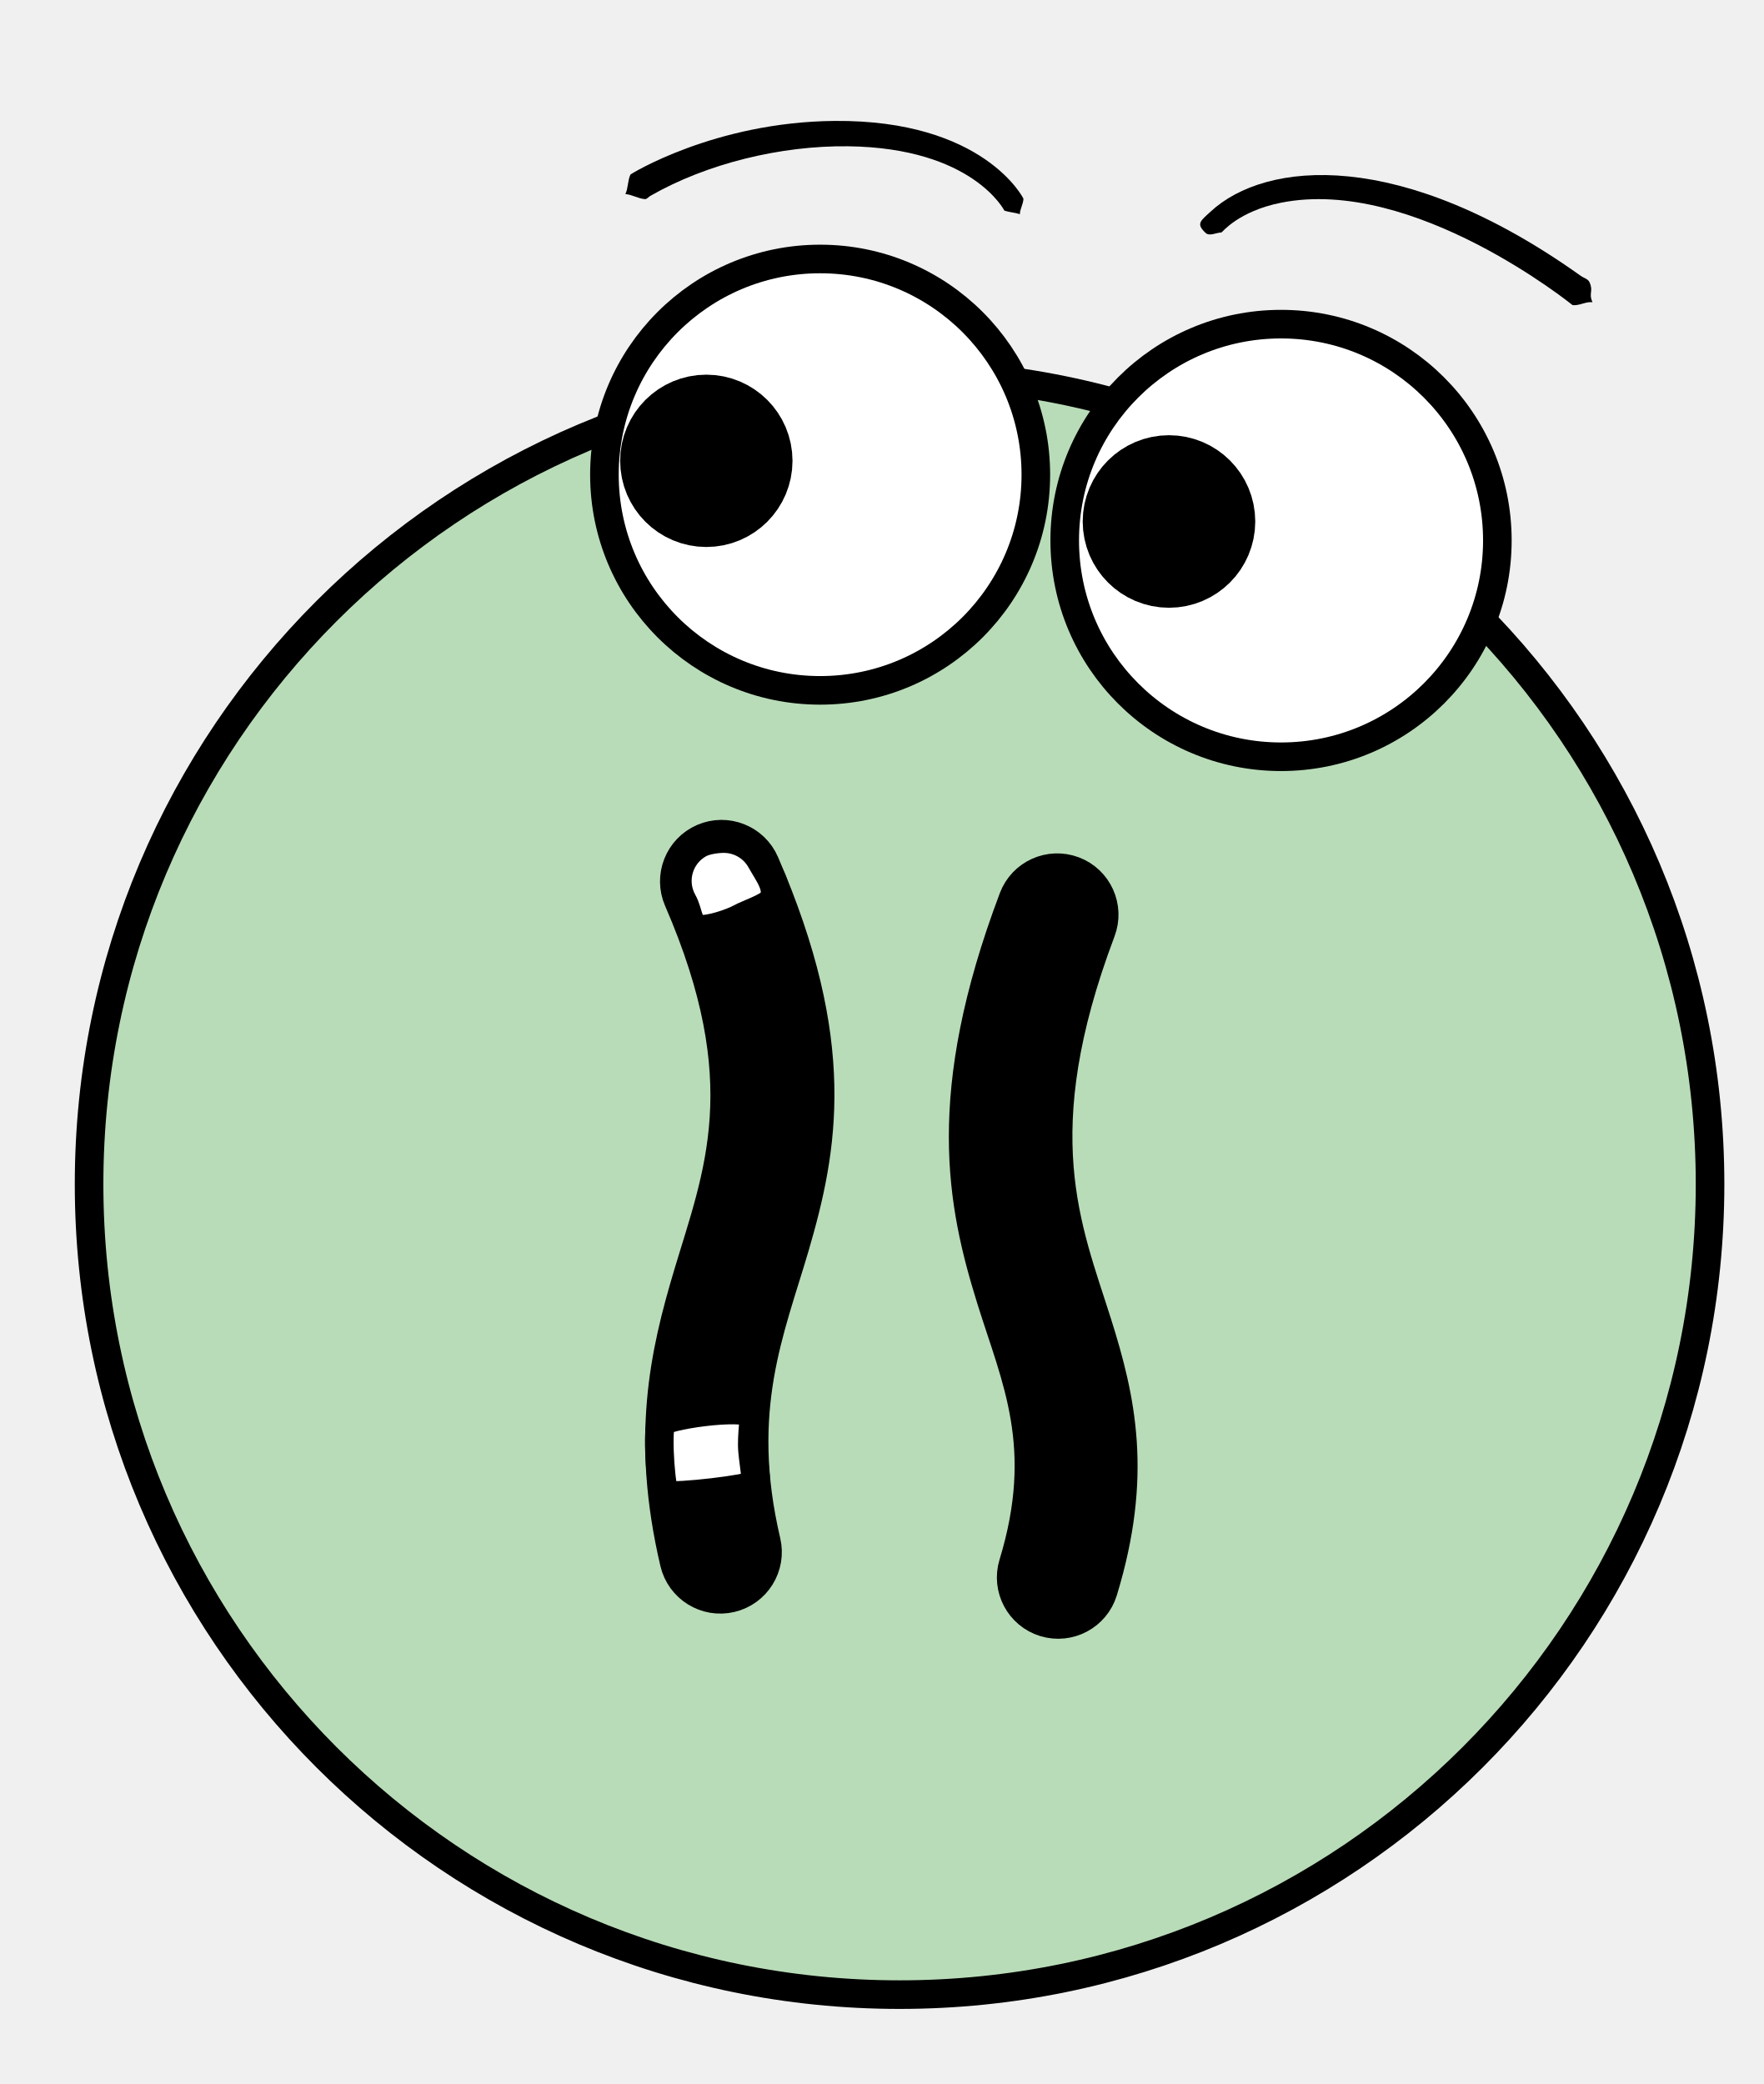
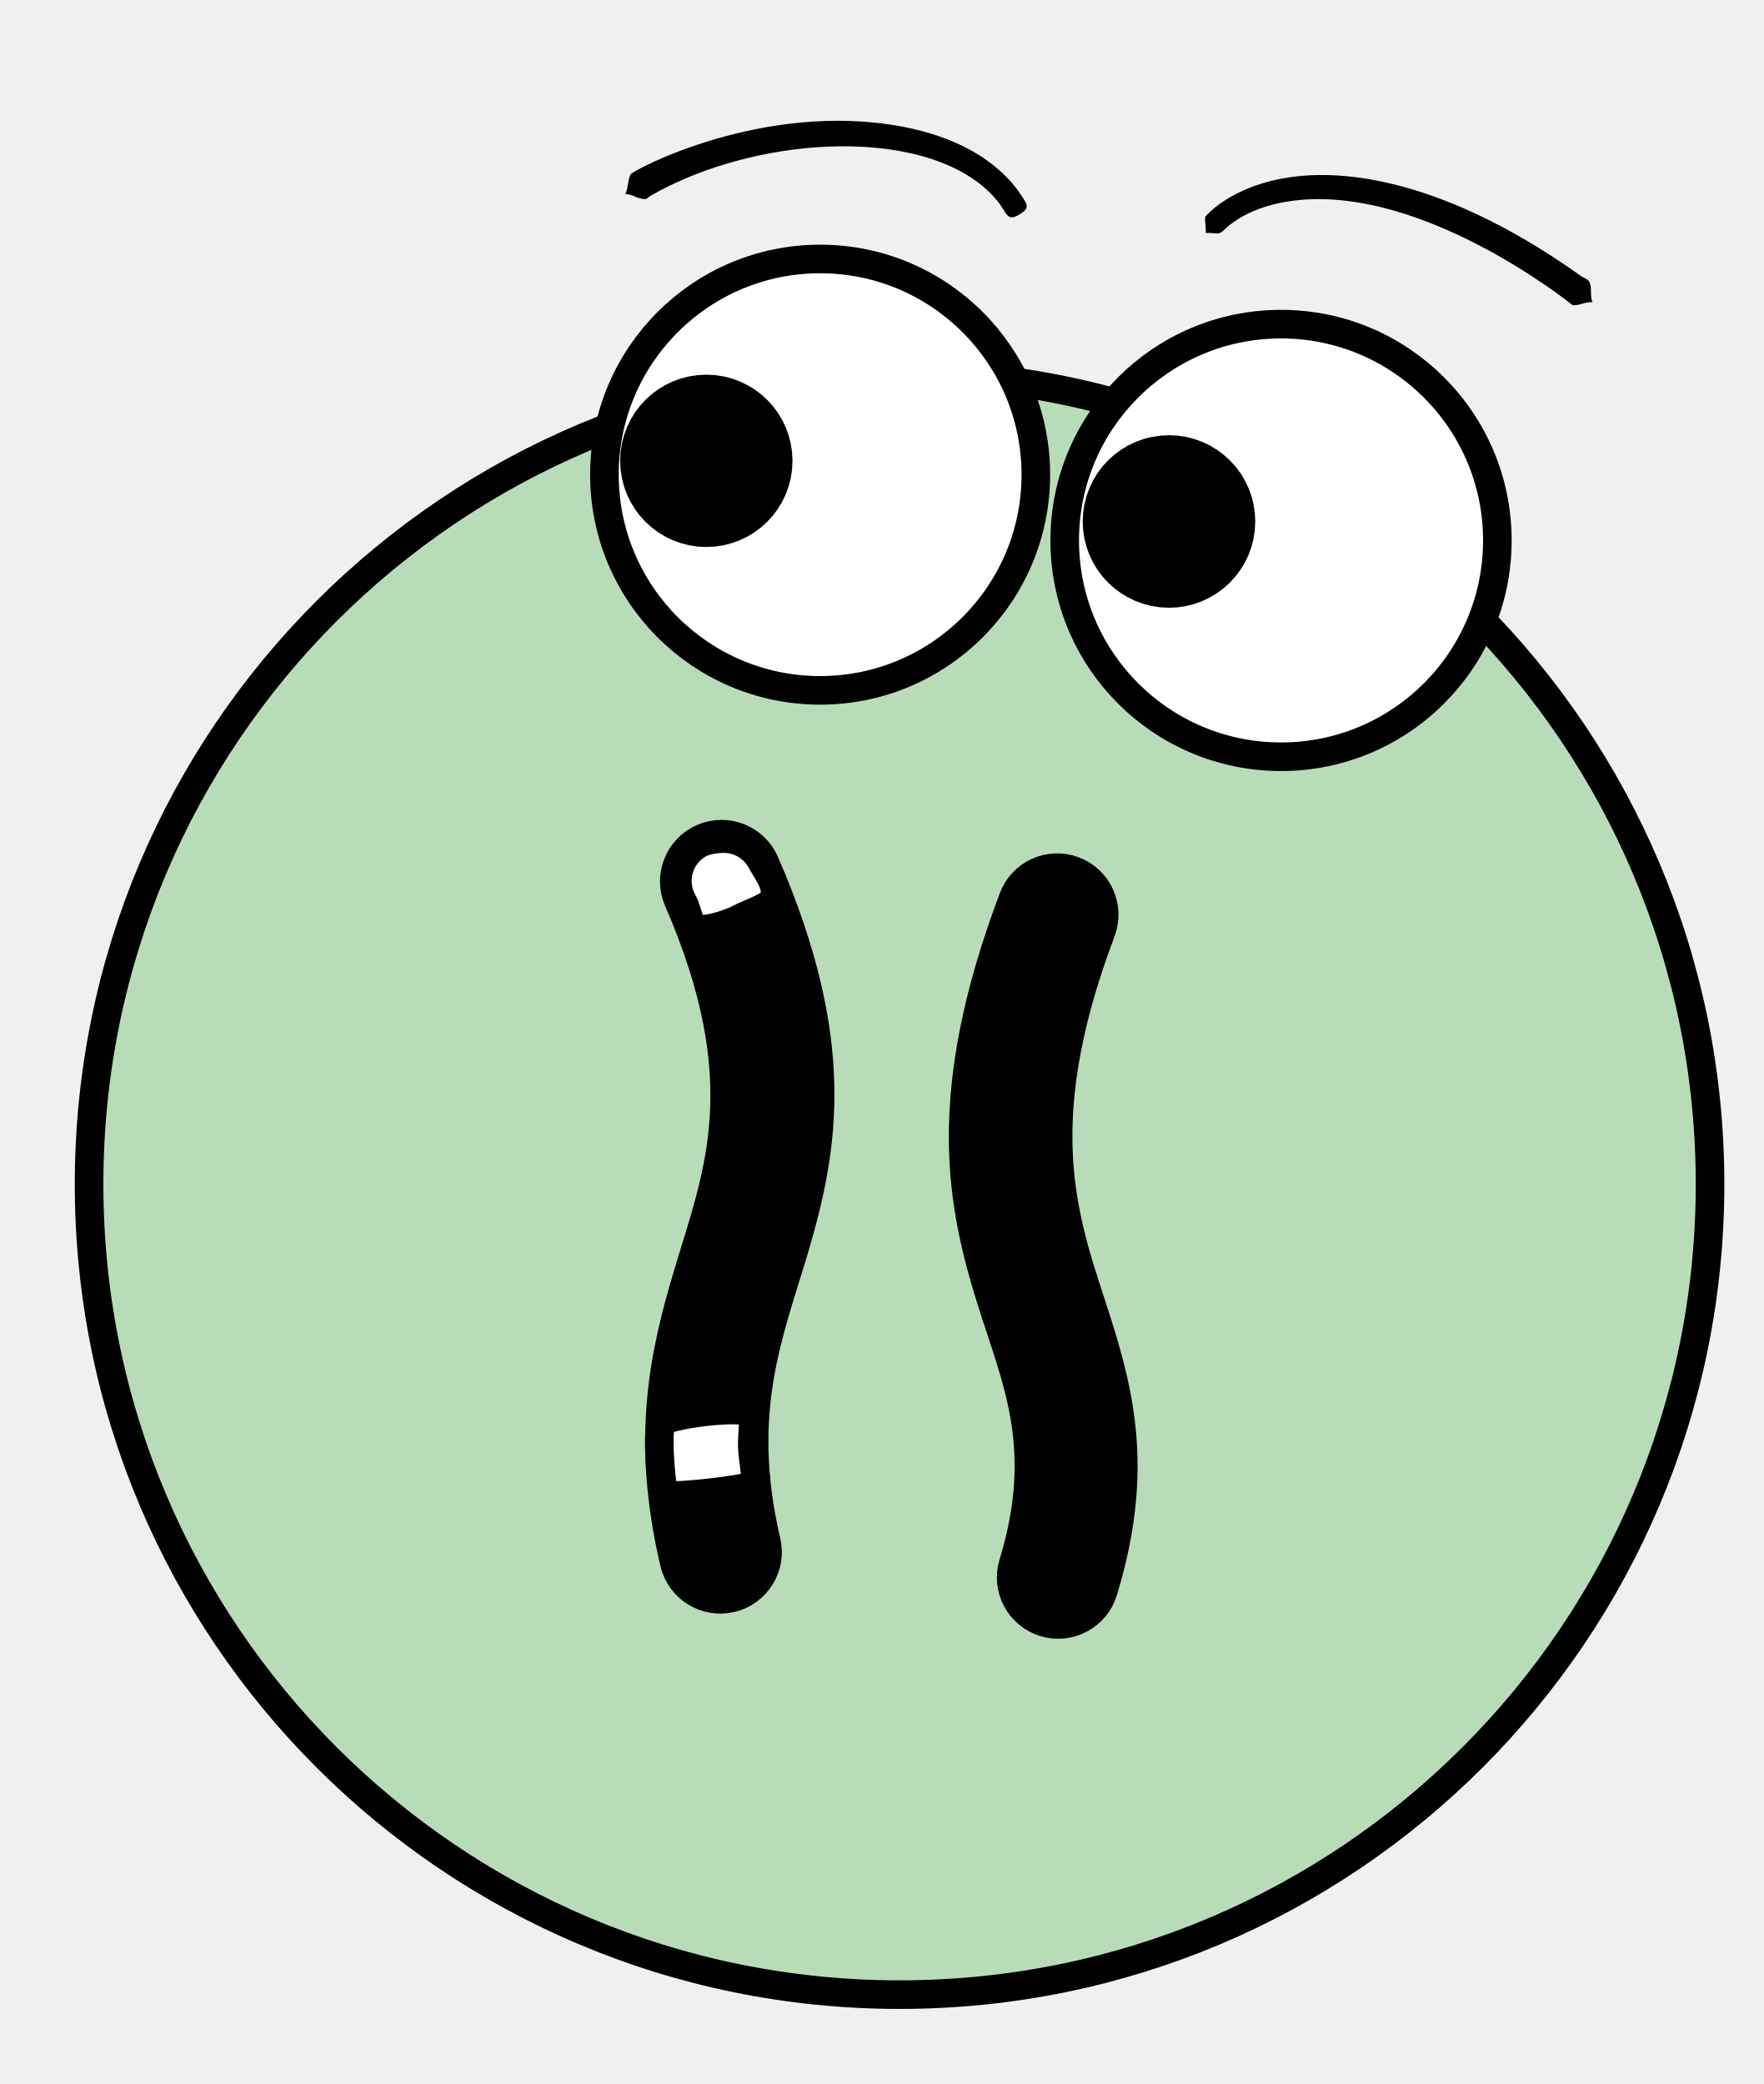
<svg xmlns="http://www.w3.org/2000/svg" width="100%" height="100%" viewBox="0 0 66 78" version="1.1" xml:space="preserve" style="fill-rule:evenodd;clip-rule:evenodd;stroke-linecap:round;stroke-linejoin:round;stroke-miterlimit:1.5;">
  <rect id="Meiosis2" x="0.947" y="0.751" width="65" height="76.927" style="fill:none;" />
  <circle cx="33.667" cy="44.322" r="30.333" style="fill:rgb(184,220,184);stroke:black;stroke-width:1.07px;" />
  <circle cx="30.694" cy="17.766" r="8.073" style="fill:white;" />
  <clipPath id="_clip1">
    <circle cx="30.694" cy="17.766" r="8.073" />
  </clipPath>
  <g clip-path="url(#_clip1)">
    <circle cx="26.435" cy="17.248" r="1.56" style="stroke:black;stroke-width:3.33px;" />
  </g>
  <circle cx="30.694" cy="17.766" r="8.073" style="fill:none;stroke:black;stroke-width:1.07px;" />
-   <path d="M23.406,7.264C23.514,7.036 23.487,6.759 23.596,6.531C23.602,6.518 26.747,4.563 31.237,4.526C36.823,4.479 38.303,7.424 38.303,7.437C38.299,7.635 38.174,7.818 38.169,8.016C37.982,7.954 37.779,7.946 37.591,7.884C37.587,7.882 36.407,5.533 31.741,5.475C29.223,5.444 26.447,6.122 24.337,7.333C24.269,7.372 24.213,7.458 24.135,7.452C23.884,7.434 23.656,7.282 23.406,7.264Z" />
+   <path d="M23.406,7.264C23.514,7.036 23.487,6.759 23.596,6.531C23.672,6.374 28.581,3.756 33.777,4.741C36.921,5.337 37.975,6.94 38.245,7.345C38.476,7.691 38.522,7.795 38.169,8.016C37.675,8.325 37.701,7.978 37.332,7.526C35.021,4.691 28.479,4.957 24.337,7.333C24.269,7.372 24.213,7.458 24.135,7.452C23.756,7.424 23.786,7.292 23.406,7.264Z" />
  <g>
    <path d="M25.383,33.693C28.344,40.518 26.869,43.931 25.743,47.693C24.853,50.669 24.143,53.829 25.238,58.495C25.461,59.445 26.412,60.035 27.362,59.812C28.312,59.589 28.902,58.638 28.679,57.688C27.52,52.748 28.828,49.806 29.748,46.666C30.833,42.962 31.55,39.027 28.625,32.286C28.237,31.391 27.195,30.98 26.301,31.368C25.406,31.756 24.994,32.798 25.383,33.693Z" style="stroke:black;stroke-width:1.07px;stroke-linecap:butt;stroke-miterlimit:2;" />
    <path d="M26.166,31.58C26.411,31.443 26.826,31.387 27.088,31.387C27.646,31.387 28.188,31.681 28.479,32.203C28.768,32.722 29.2,33.247 28.912,33.721C28.774,33.948 27.963,34.22 27.715,34.359C27.384,34.543 26.529,34.83 26.183,34.77C25.726,34.69 25.794,34.179 25.551,33.743C25.124,32.977 25.399,32.007 26.166,31.58Z" style="fill:white;stroke:black;stroke-width:1.07px;stroke-miterlimit:1;" />
    <path d="M24.734,53.252C24.816,52.984 27.754,52.561 28.165,52.9C28.275,52.991 28.112,53.702 28.165,54.303C28.218,54.903 28.35,55.451 28.225,55.572C28.061,55.731 25.35,56.053 24.913,55.955C24.747,55.917 24.584,53.743 24.734,53.252Z" style="fill:white;stroke:black;stroke-width:1.07px;stroke-miterlimit:1;" />
  </g>
-   <path d="M59.6,11.311C59.351,11.281 59.104,11.45 58.855,11.42C58.854,11.42 52.907,6.597 47.945,7.587C46.352,7.905 45.735,8.699 45.716,8.7C45.518,8.705 45.267,8.854 45.122,8.719C44.75,8.37 44.93,8.27 45.305,7.923C47.37,6.006 52.432,5.523 59.164,10.327C59.273,10.405 59.435,10.44 59.489,10.563C59.646,10.917 59.444,10.96 59.6,11.311Z" />
+   <path d="M59.6,11.311C59.351,11.281 59.104,11.45 58.855,11.42C58.854,11.42 52.907,6.597 47.945,7.587C46.98,7.779 46.259,8.17 45.793,8.622C45.595,8.814 45.555,8.706 45.122,8.719C45.145,8.521 45.084,8.319 45.106,8.121C45.111,8.08 47.149,5.673 52.152,6.896C53.954,7.336 56.335,8.308 59.164,10.327C59.273,10.405 59.435,10.44 59.489,10.563C59.591,10.793 59.498,11.08 59.6,11.311Z" />
  <path d="M37.921,33.614C35.139,40.985 35.982,45.075 37.088,48.633C38.014,51.61 39.262,54.137 37.921,58.527C37.637,59.456 38.161,60.44 39.089,60.724C40.018,61.007 41.002,60.484 41.286,59.555C42.608,55.228 41.968,52.364 41.067,49.514C39.945,45.962 38.353,42.434 41.212,34.856C41.555,33.947 41.096,32.931 40.188,32.589C39.279,32.246 38.263,32.705 37.921,33.614Z" style="stroke:black;stroke-width:1.07px;stroke-linecap:butt;stroke-miterlimit:2;" />
  <circle cx="47.944" cy="20.228" r="8.096" style="fill:white;" />
  <clipPath id="_clip2">
    <circle cx="47.944" cy="20.228" r="8.096" />
  </clipPath>
  <g clip-path="url(#_clip2)">
    <circle cx="43.75" cy="19.518" r="1.564" style="stroke:black;stroke-width:3.33px;" />
  </g>
  <circle cx="47.944" cy="20.228" r="8.096" style="fill:none;stroke:black;stroke-width:1.07px;" />
</svg>
